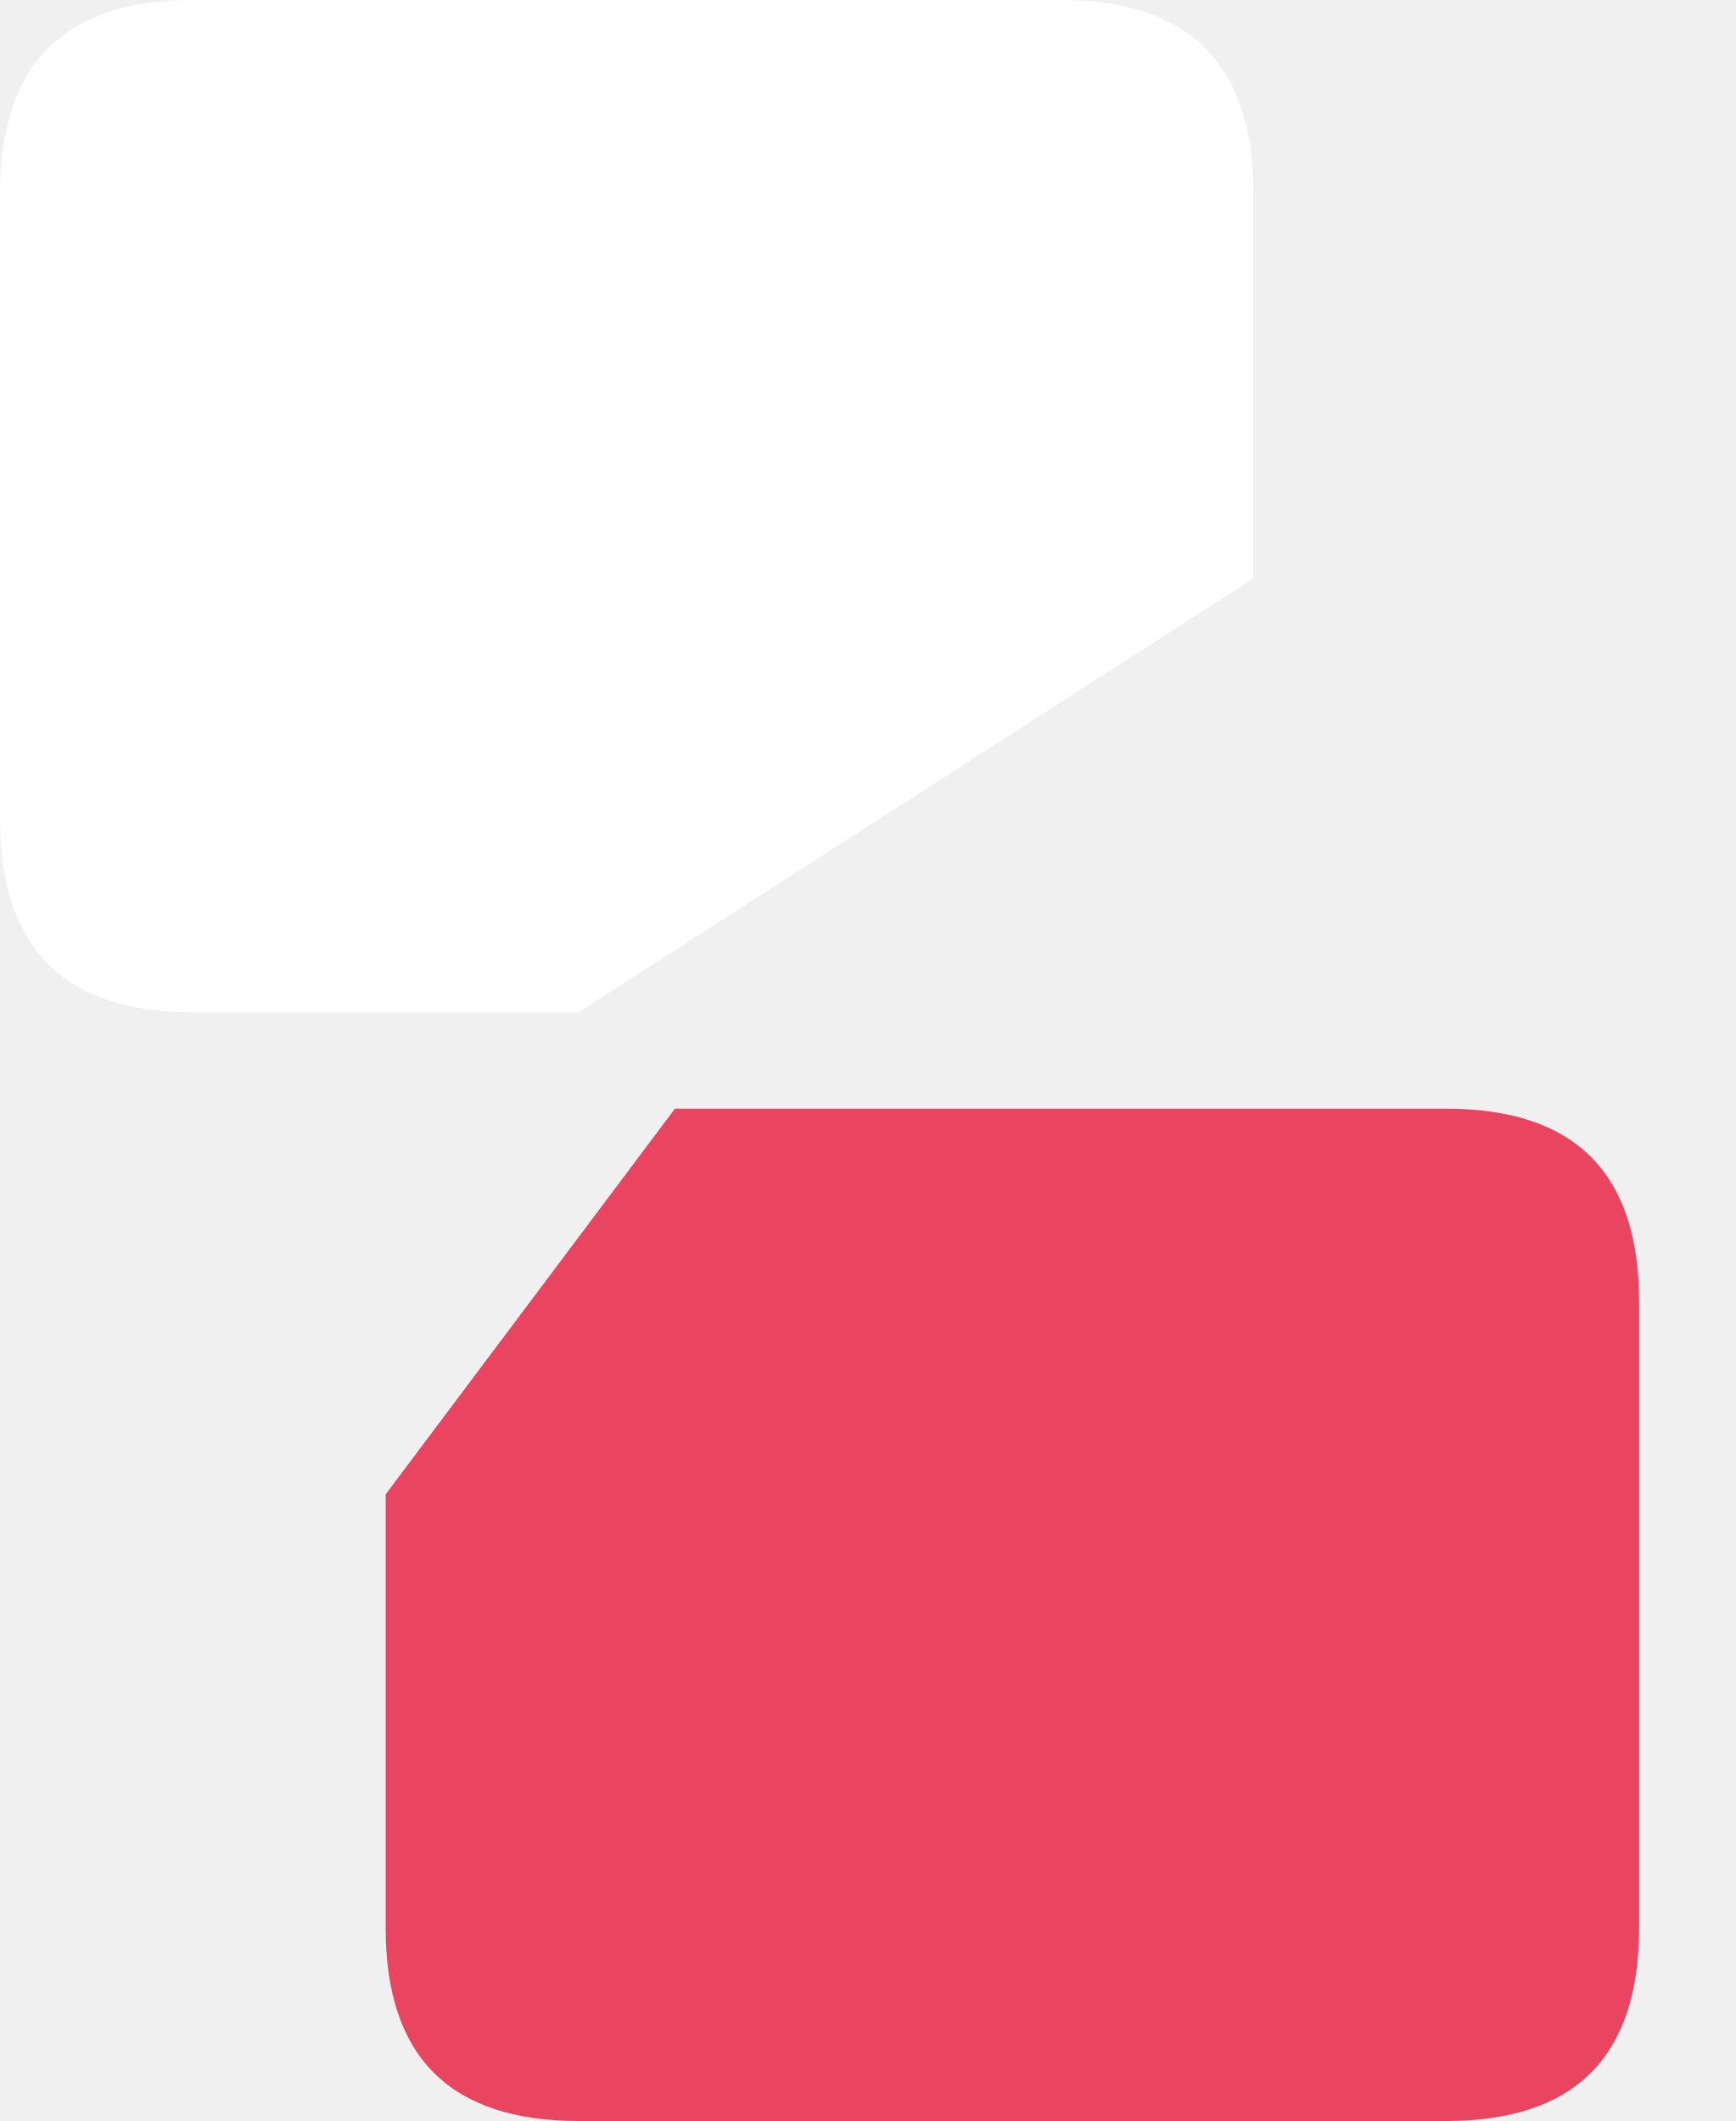
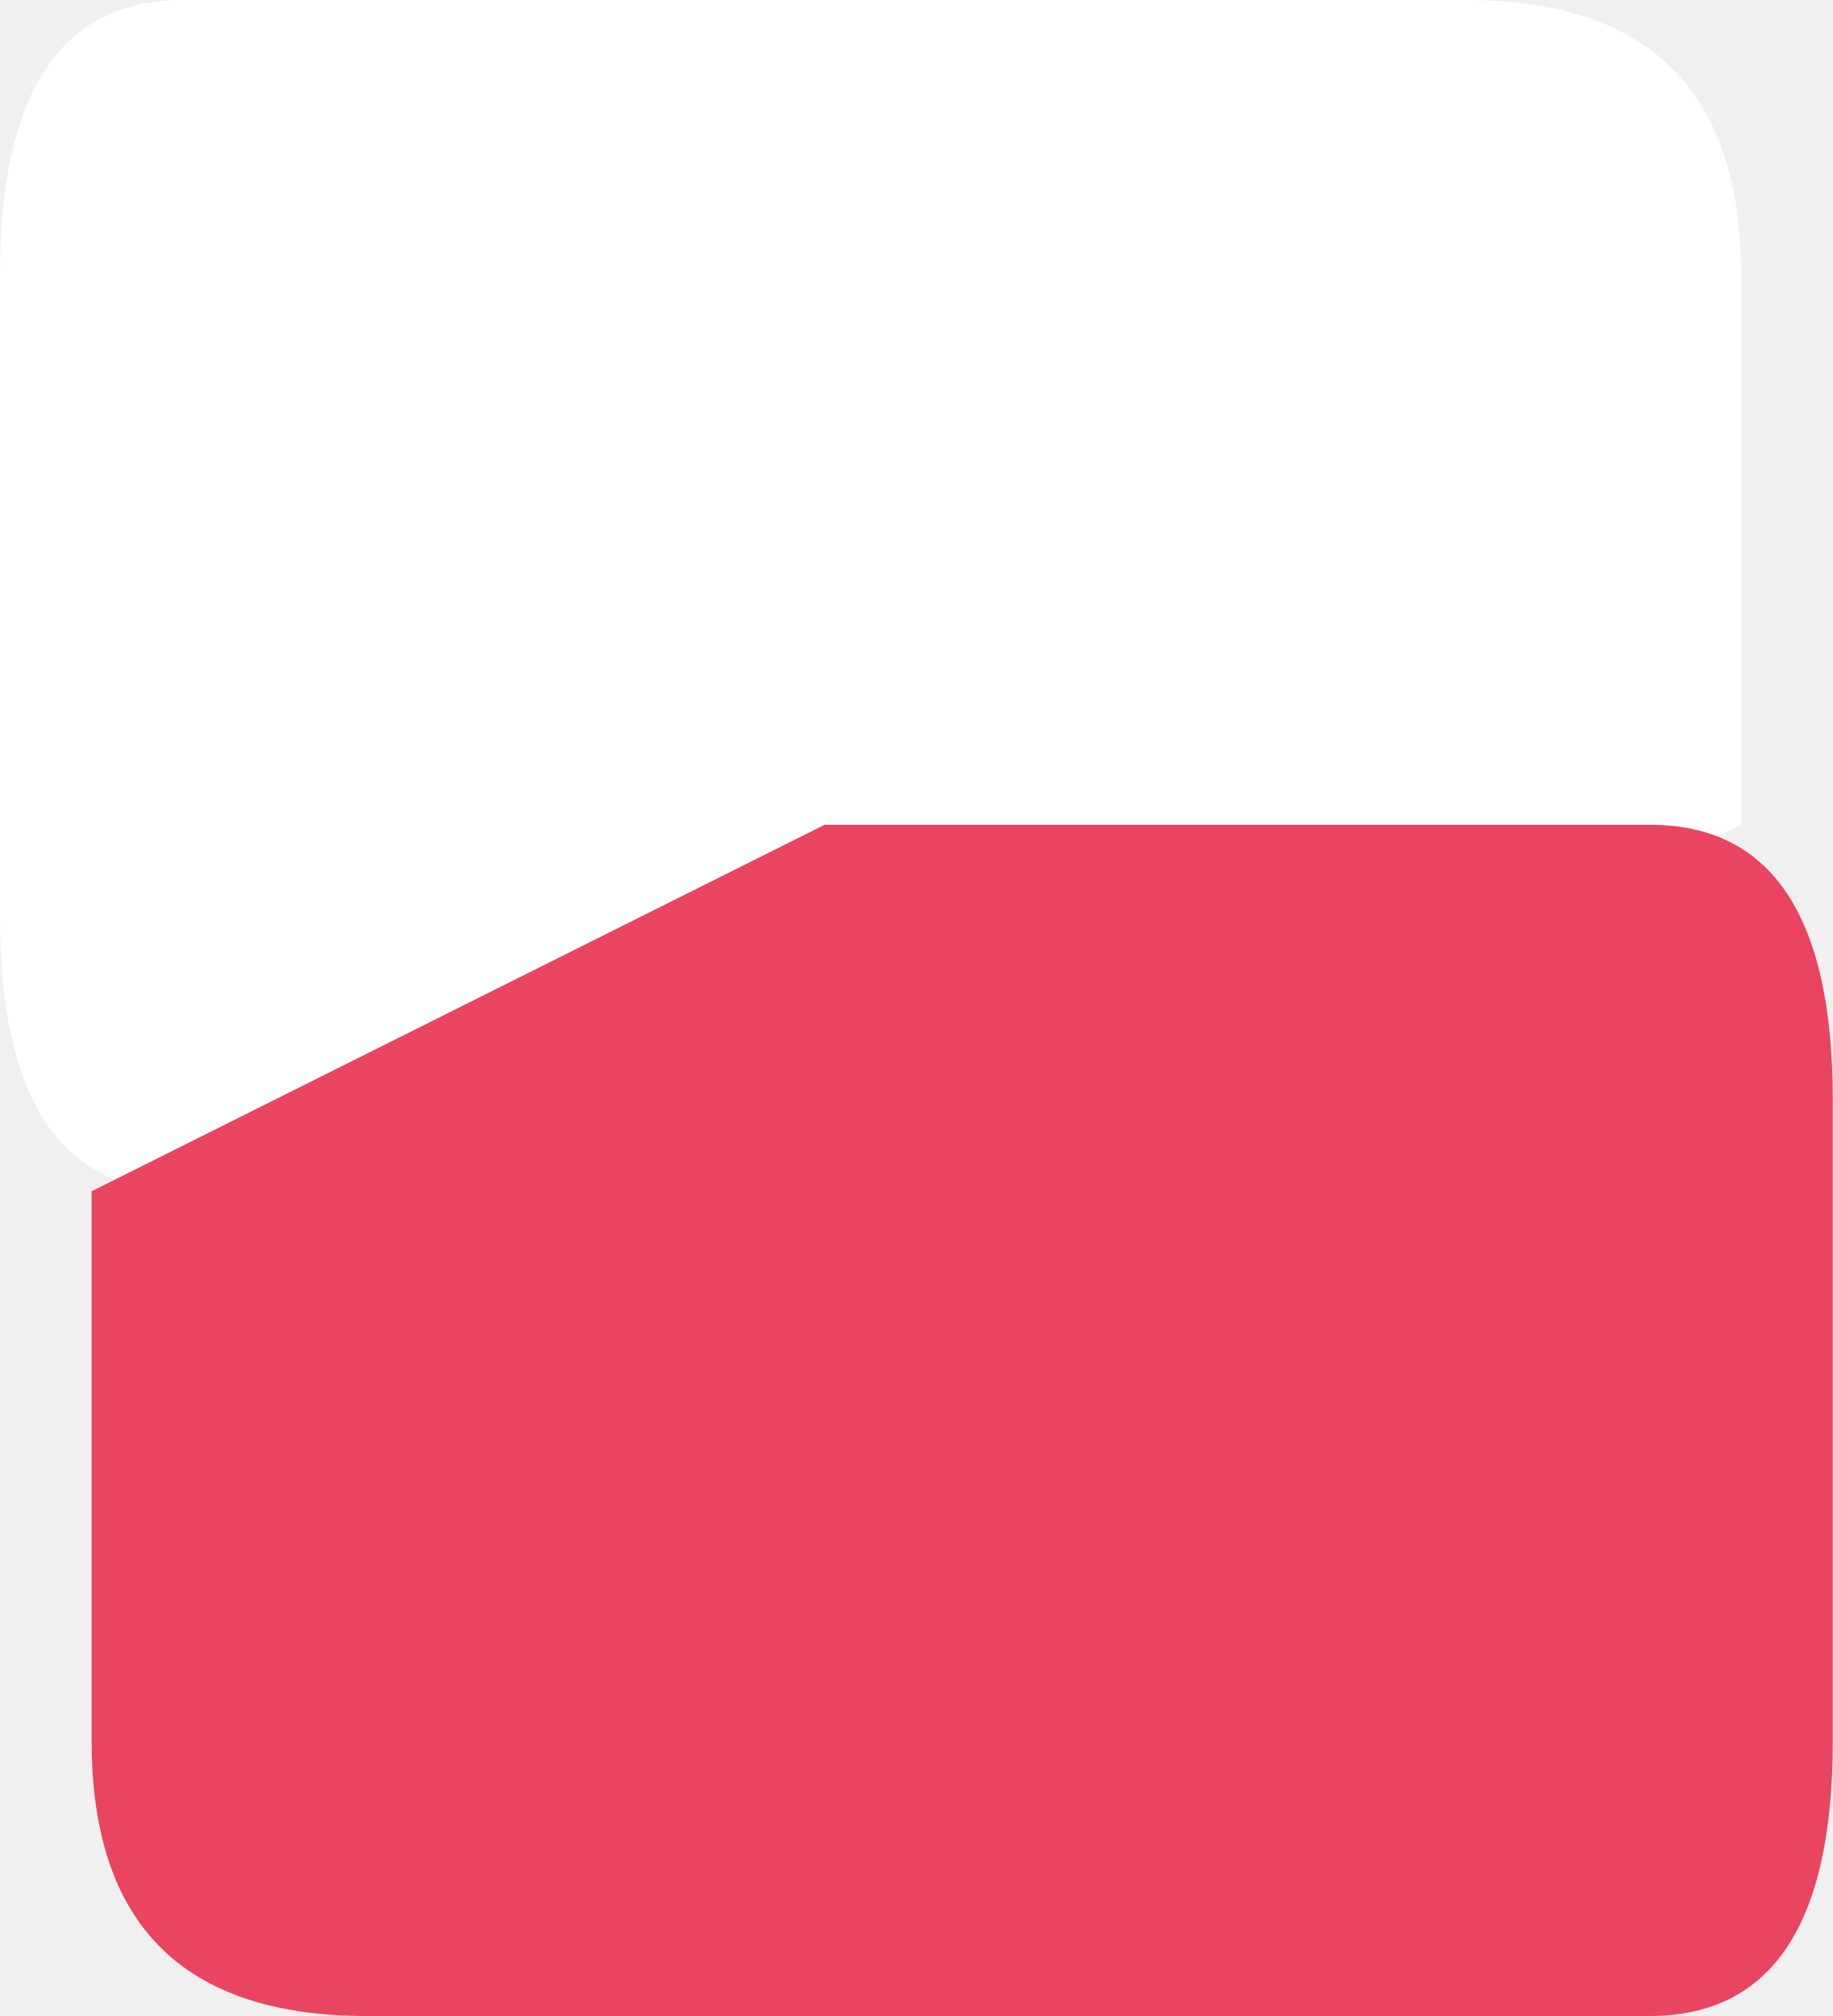
- <svg xmlns="http://www.w3.org/2000/svg" viewBox="0 0 36 44">
-   <path d="M4,0 H22 Q26,0 26,4 V12 L12,21 H4 Q0,21 0,17 V4 Q0,0 4,0 Z" fill="#ffffff" />
-   <path d="M14,23 H30 Q34,23 34,27 V40 Q34,44 30,44 H12 Q8,44 8,40 V31 L14,23 Z" fill="#e94560" />
+ <svg xmlns="http://www.w3.org/2000/svg" viewBox="0 0 40 44">
+   <path fill="#ffffff" d="M4,0 H32 Q38,0 38,6 V18 L22,26 H4 Q0,26 0,20 V6 Q0,0 4,0 Z" />
+   <path fill="#e94560" d="M18,18 L36,18 Q40,18 40,24 V38 Q40,44 36,44 H8 Q2,44 2,38 V26 Z" />
</svg>
